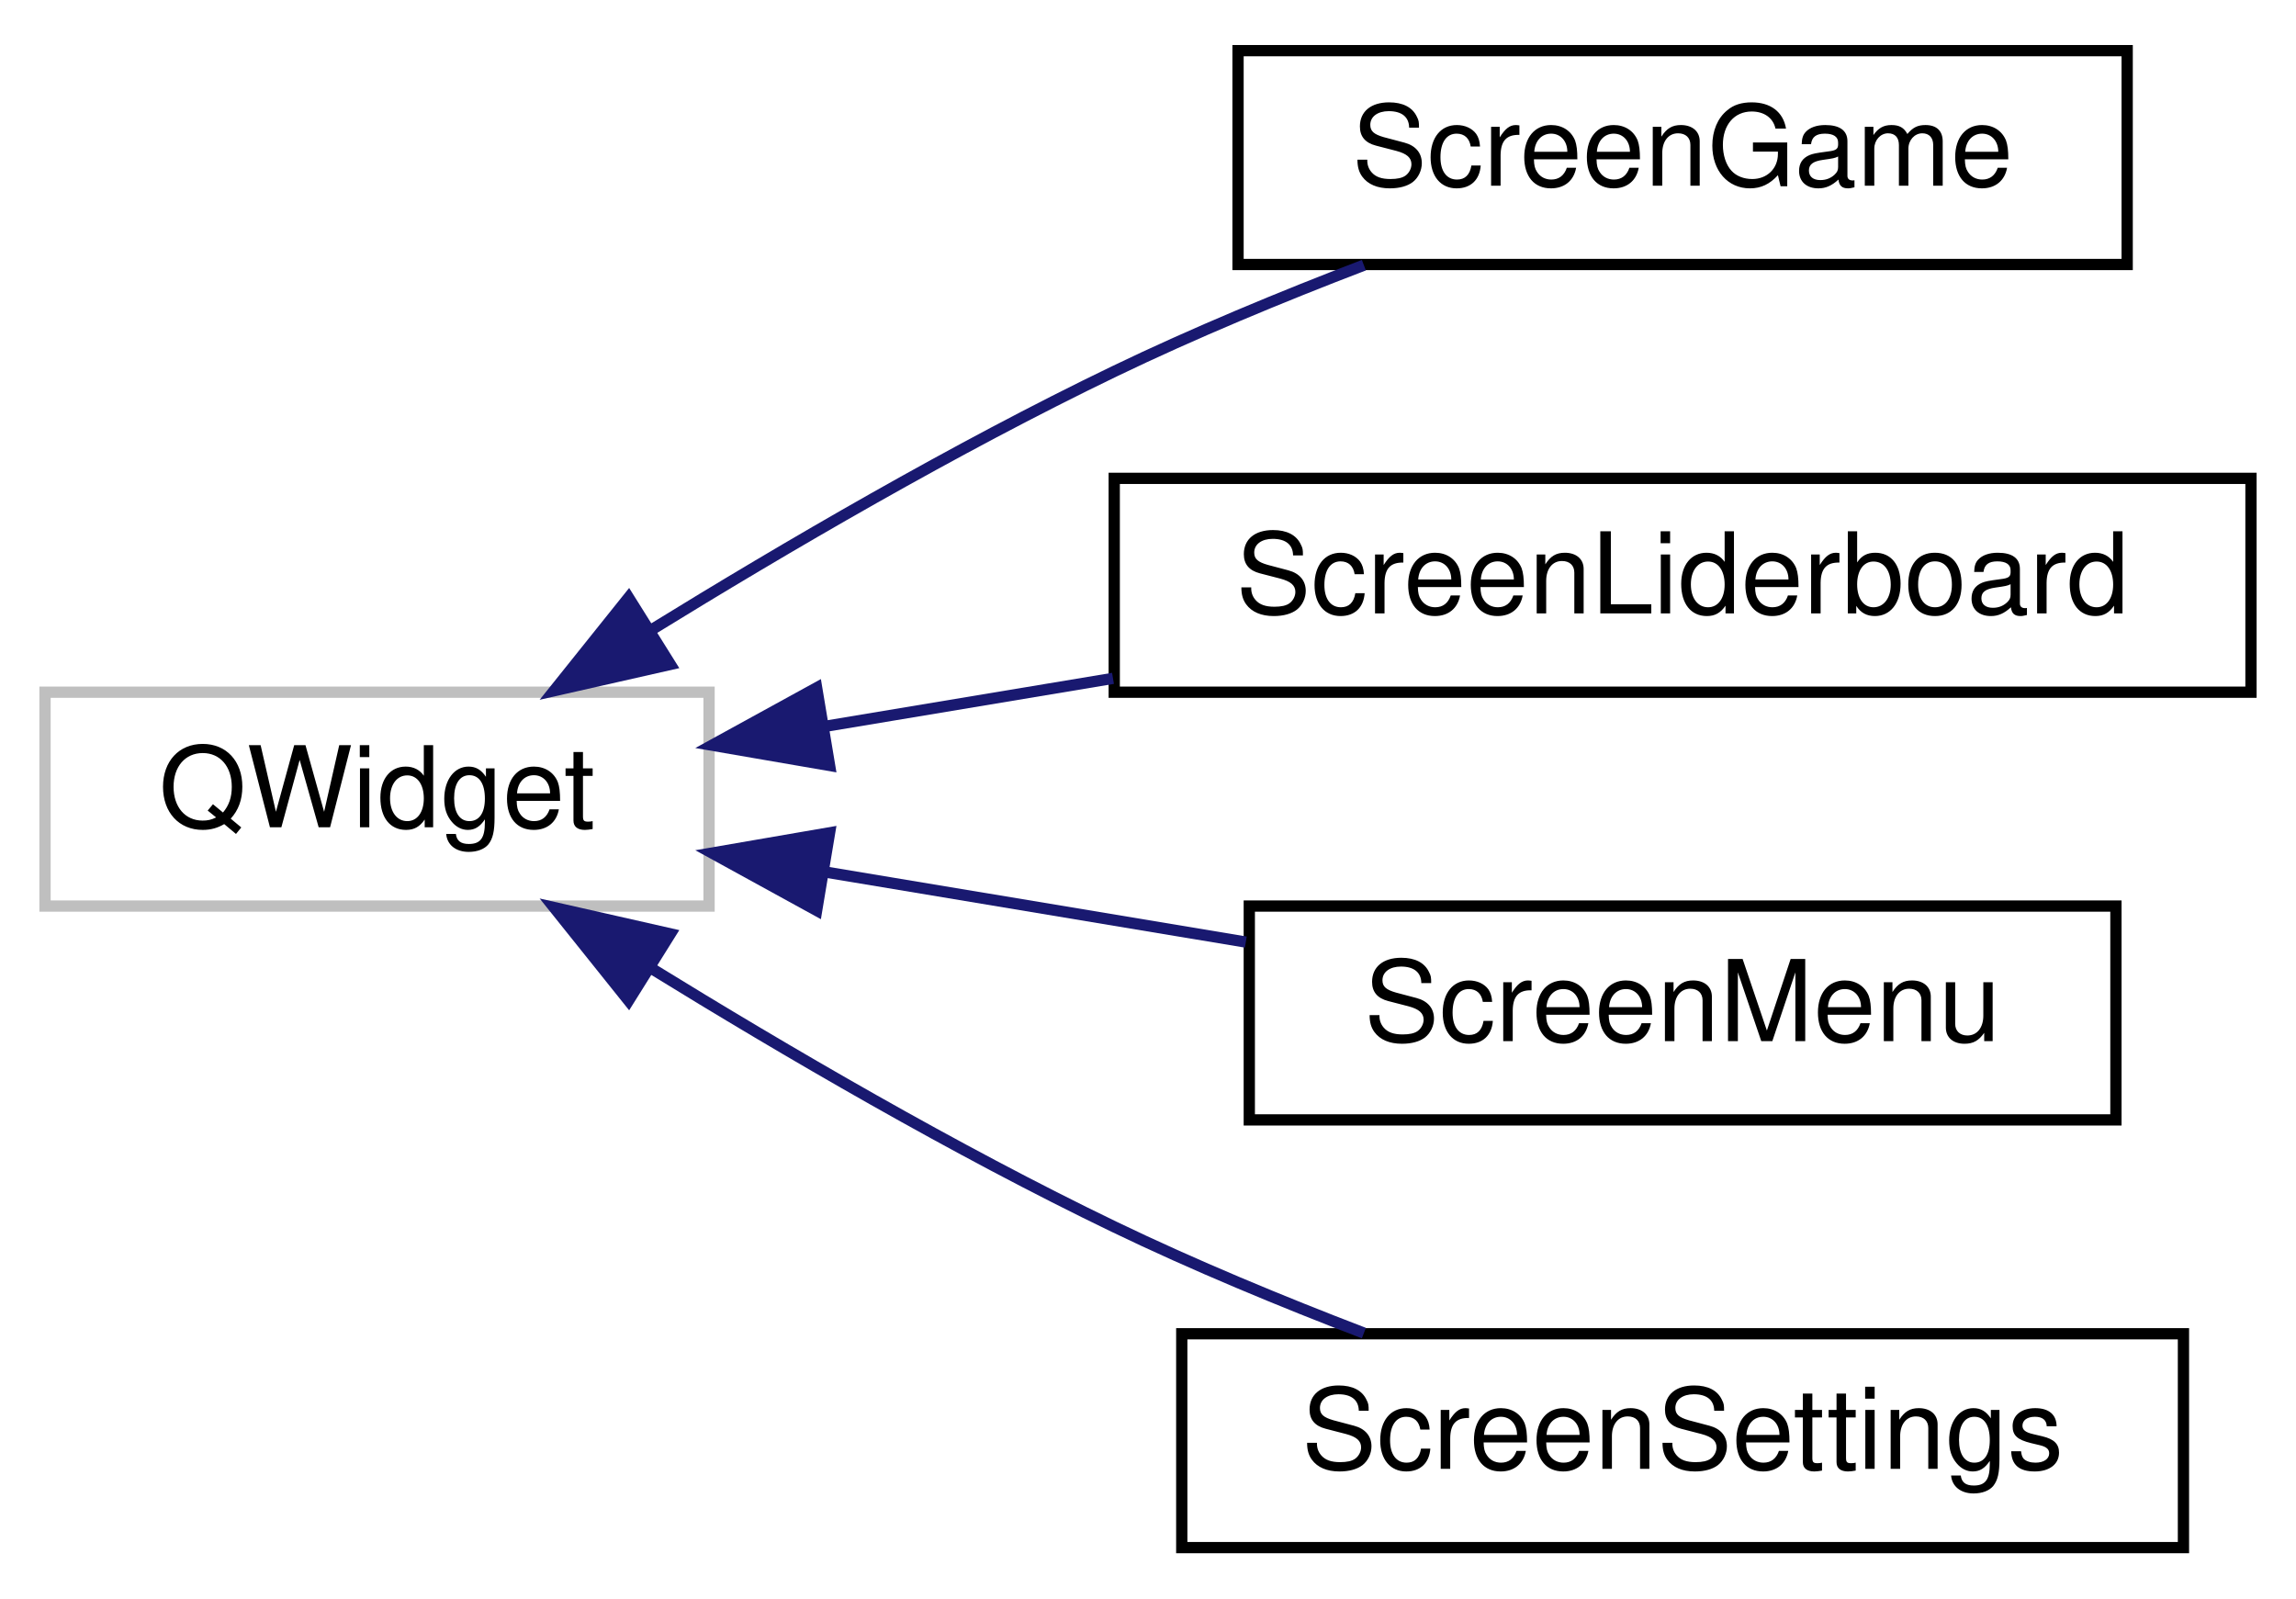
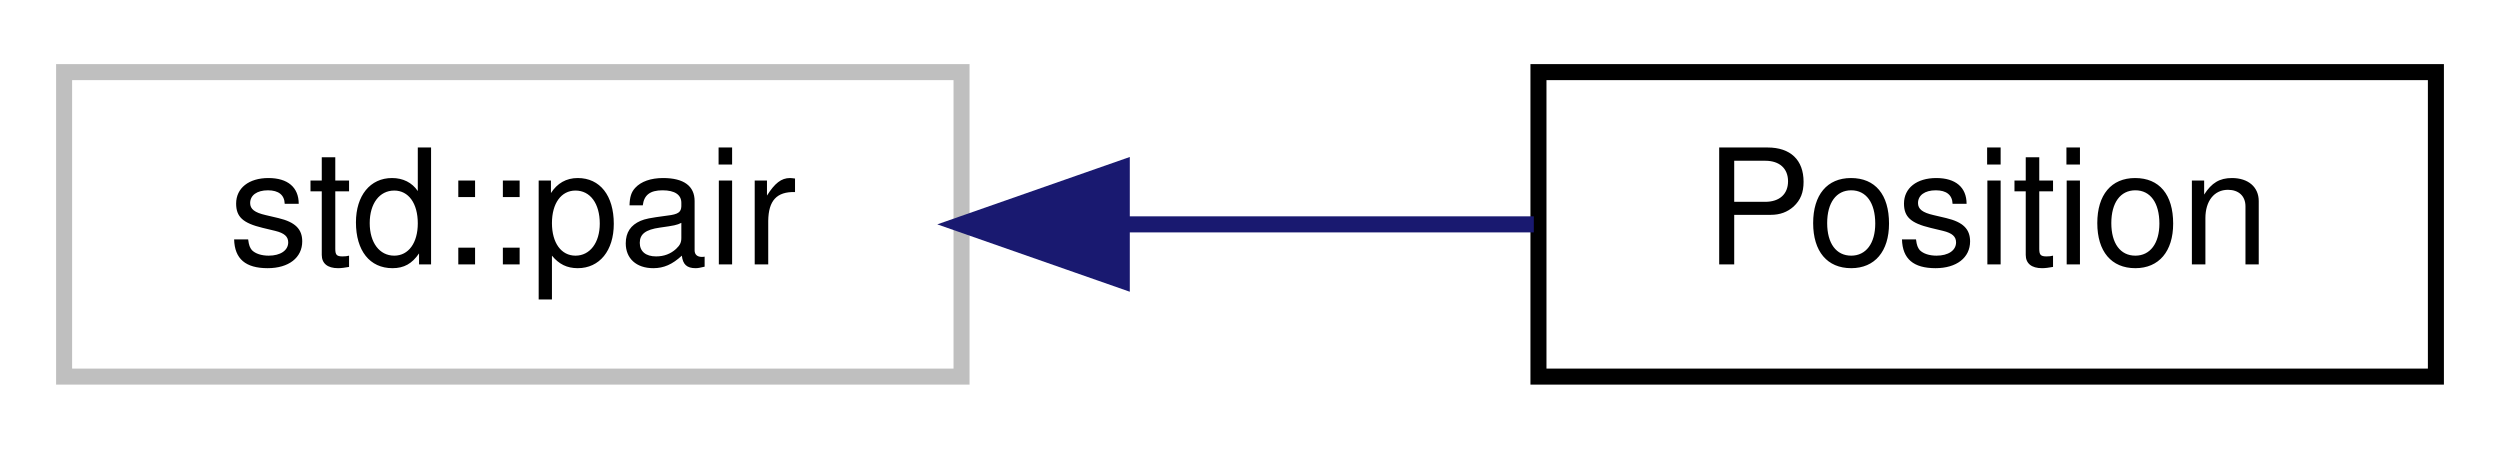
- <svg xmlns="http://www.w3.org/2000/svg" xmlns:xlink="http://www.w3.org/1999/xlink" width="204pt" height="142pt" viewBox="0.00 0.00 204.00 142.00">
-   <g id="graph0" class="graph" transform="scale(1 1) rotate(0) translate(4 138)">
+ <svg xmlns="http://www.w3.org/2000/svg" xmlns:xlink="http://www.w3.org/1999/xlink" width="156pt" height="28pt" viewBox="0.00 0.00 156.00 28.00">
+   <g id="graph0" class="graph" transform="scale(1 1) rotate(0) translate(4 24)">
    <g id="node1" class="node">
      <g id="a_node1">
        <a xlink:title=" ">
-           <polygon fill="none" stroke="#bfbfbf" points="0,-57.5 0,-76.5 59,-76.5 59,-57.5 0,-57.5" />
-           <text text-anchor="middle" x="29.5" y="-64.5" font-family="Helvetica,sans-Serif" font-size="10.00">QWidget</text>
+           <polygon fill="none" stroke="#bfbfbf" points="0,-0.5 0,-19.5 56,-19.5 56,-0.5 0,-0.5" />
+           <text text-anchor="middle" x="28" y="-7.5" font-family="Helvetica,sans-Serif" font-size="10.00">std::pair</text>
        </a>
      </g>
    </g>
    <g id="node2" class="node">
      <g id="a_node2">
-         <a xlink:href="classScreenGame.html" target="_top" xlink:title="Окно игры.">
-           <polygon fill="none" stroke="black" points="106,-114.5 106,-133.5 185,-133.5 185,-114.5 106,-114.5" />
-           <text text-anchor="middle" x="145.5" y="-121.5" font-family="Helvetica,sans-Serif" font-size="10.00">ScreenGame</text>
+         <a xlink:href="classPosition.html" target="_top" xlink:title="Позиция на поле (координаты).">
+           <polygon fill="none" stroke="black" points="92,-0.5 92,-19.5 148,-19.5 148,-0.5 92,-0.5" />
+           <text text-anchor="middle" x="120" y="-7.5" font-family="Helvetica,sans-Serif" font-size="10.00">Position</text>
        </a>
      </g>
    </g>
    <g id="edge1" class="edge">
-       <path fill="none" stroke="midnightblue" d="M53.78,-81.98C65.82,-89.4 80.91,-98.21 95,-105 102.05,-108.4 109.87,-111.64 117.18,-114.44" />
-       <polygon fill="midnightblue" stroke="midnightblue" points="55.56,-78.97 45.23,-76.63 51.85,-84.9 55.56,-78.97" />
-     </g>
-     <g id="node3" class="node">
-       <g id="a_node3">
-         <a xlink:href="classScreenLiderboard.html" target="_top" xlink:title="Окно табллицы лидеров.">
-           <polygon fill="none" stroke="black" points="95,-76.5 95,-95.5 196,-95.5 196,-76.5 95,-76.5" />
-           <text text-anchor="middle" x="145.5" y="-83.5" font-family="Helvetica,sans-Serif" font-size="10.00">ScreenLiderboard</text>
-         </a>
-       </g>
-     </g>
-     <g id="edge2" class="edge">
-       <path fill="none" stroke="midnightblue" d="M69.32,-73.47C77.54,-74.84 86.33,-76.31 94.89,-77.73" />
-       <polygon fill="midnightblue" stroke="midnightblue" points="69.71,-69.99 59.27,-71.79 68.56,-76.89 69.71,-69.99" />
-     </g>
-     <g id="node4" class="node">
-       <g id="a_node4">
-         <a xlink:href="classScreenMenu.html" target="_top" xlink:title="Окно меню.">
-           <polygon fill="none" stroke="black" points="107,-38.5 107,-57.5 184,-57.5 184,-38.5 107,-38.5" />
-           <text text-anchor="middle" x="145.5" y="-45.5" font-family="Helvetica,sans-Serif" font-size="10.00">ScreenMenu</text>
-         </a>
-       </g>
-     </g>
-     <g id="edge3" class="edge">
-       <path fill="none" stroke="midnightblue" d="M69.47,-60.5C81.51,-58.5 94.73,-56.29 106.69,-54.3" />
-       <polygon fill="midnightblue" stroke="midnightblue" points="68.56,-57.11 59.27,-62.21 69.71,-64.01 68.56,-57.11" />
-     </g>
-     <g id="node5" class="node">
-       <g id="a_node5">
-         <a xlink:href="classScreenSettings.html" target="_top" xlink:title="Окно настроек.">
-           <polygon fill="none" stroke="black" points="101,-0.5 101,-19.5 190,-19.5 190,-0.5 101,-0.5" />
-           <text text-anchor="middle" x="145.5" y="-7.5" font-family="Helvetica,sans-Serif" font-size="10.00">ScreenSettings</text>
-         </a>
-       </g>
-     </g>
-     <g id="edge4" class="edge">
-       <path fill="none" stroke="midnightblue" d="M53.78,-52.02C65.82,-44.6 80.91,-35.79 95,-29 102.05,-25.6 109.87,-22.36 117.18,-19.56" />
-       <polygon fill="midnightblue" stroke="midnightblue" points="51.85,-49.1 45.23,-57.37 55.56,-55.03 51.85,-49.1" />
+       <path fill="none" stroke="midnightblue" d="M66.16,-10C74.71,-10 83.66,-10 91.71,-10" />
+       <polygon fill="midnightblue" stroke="midnightblue" points="66,-6.5 56,-10 66,-13.5 66,-6.5" />
    </g>
  </g>
</svg>
